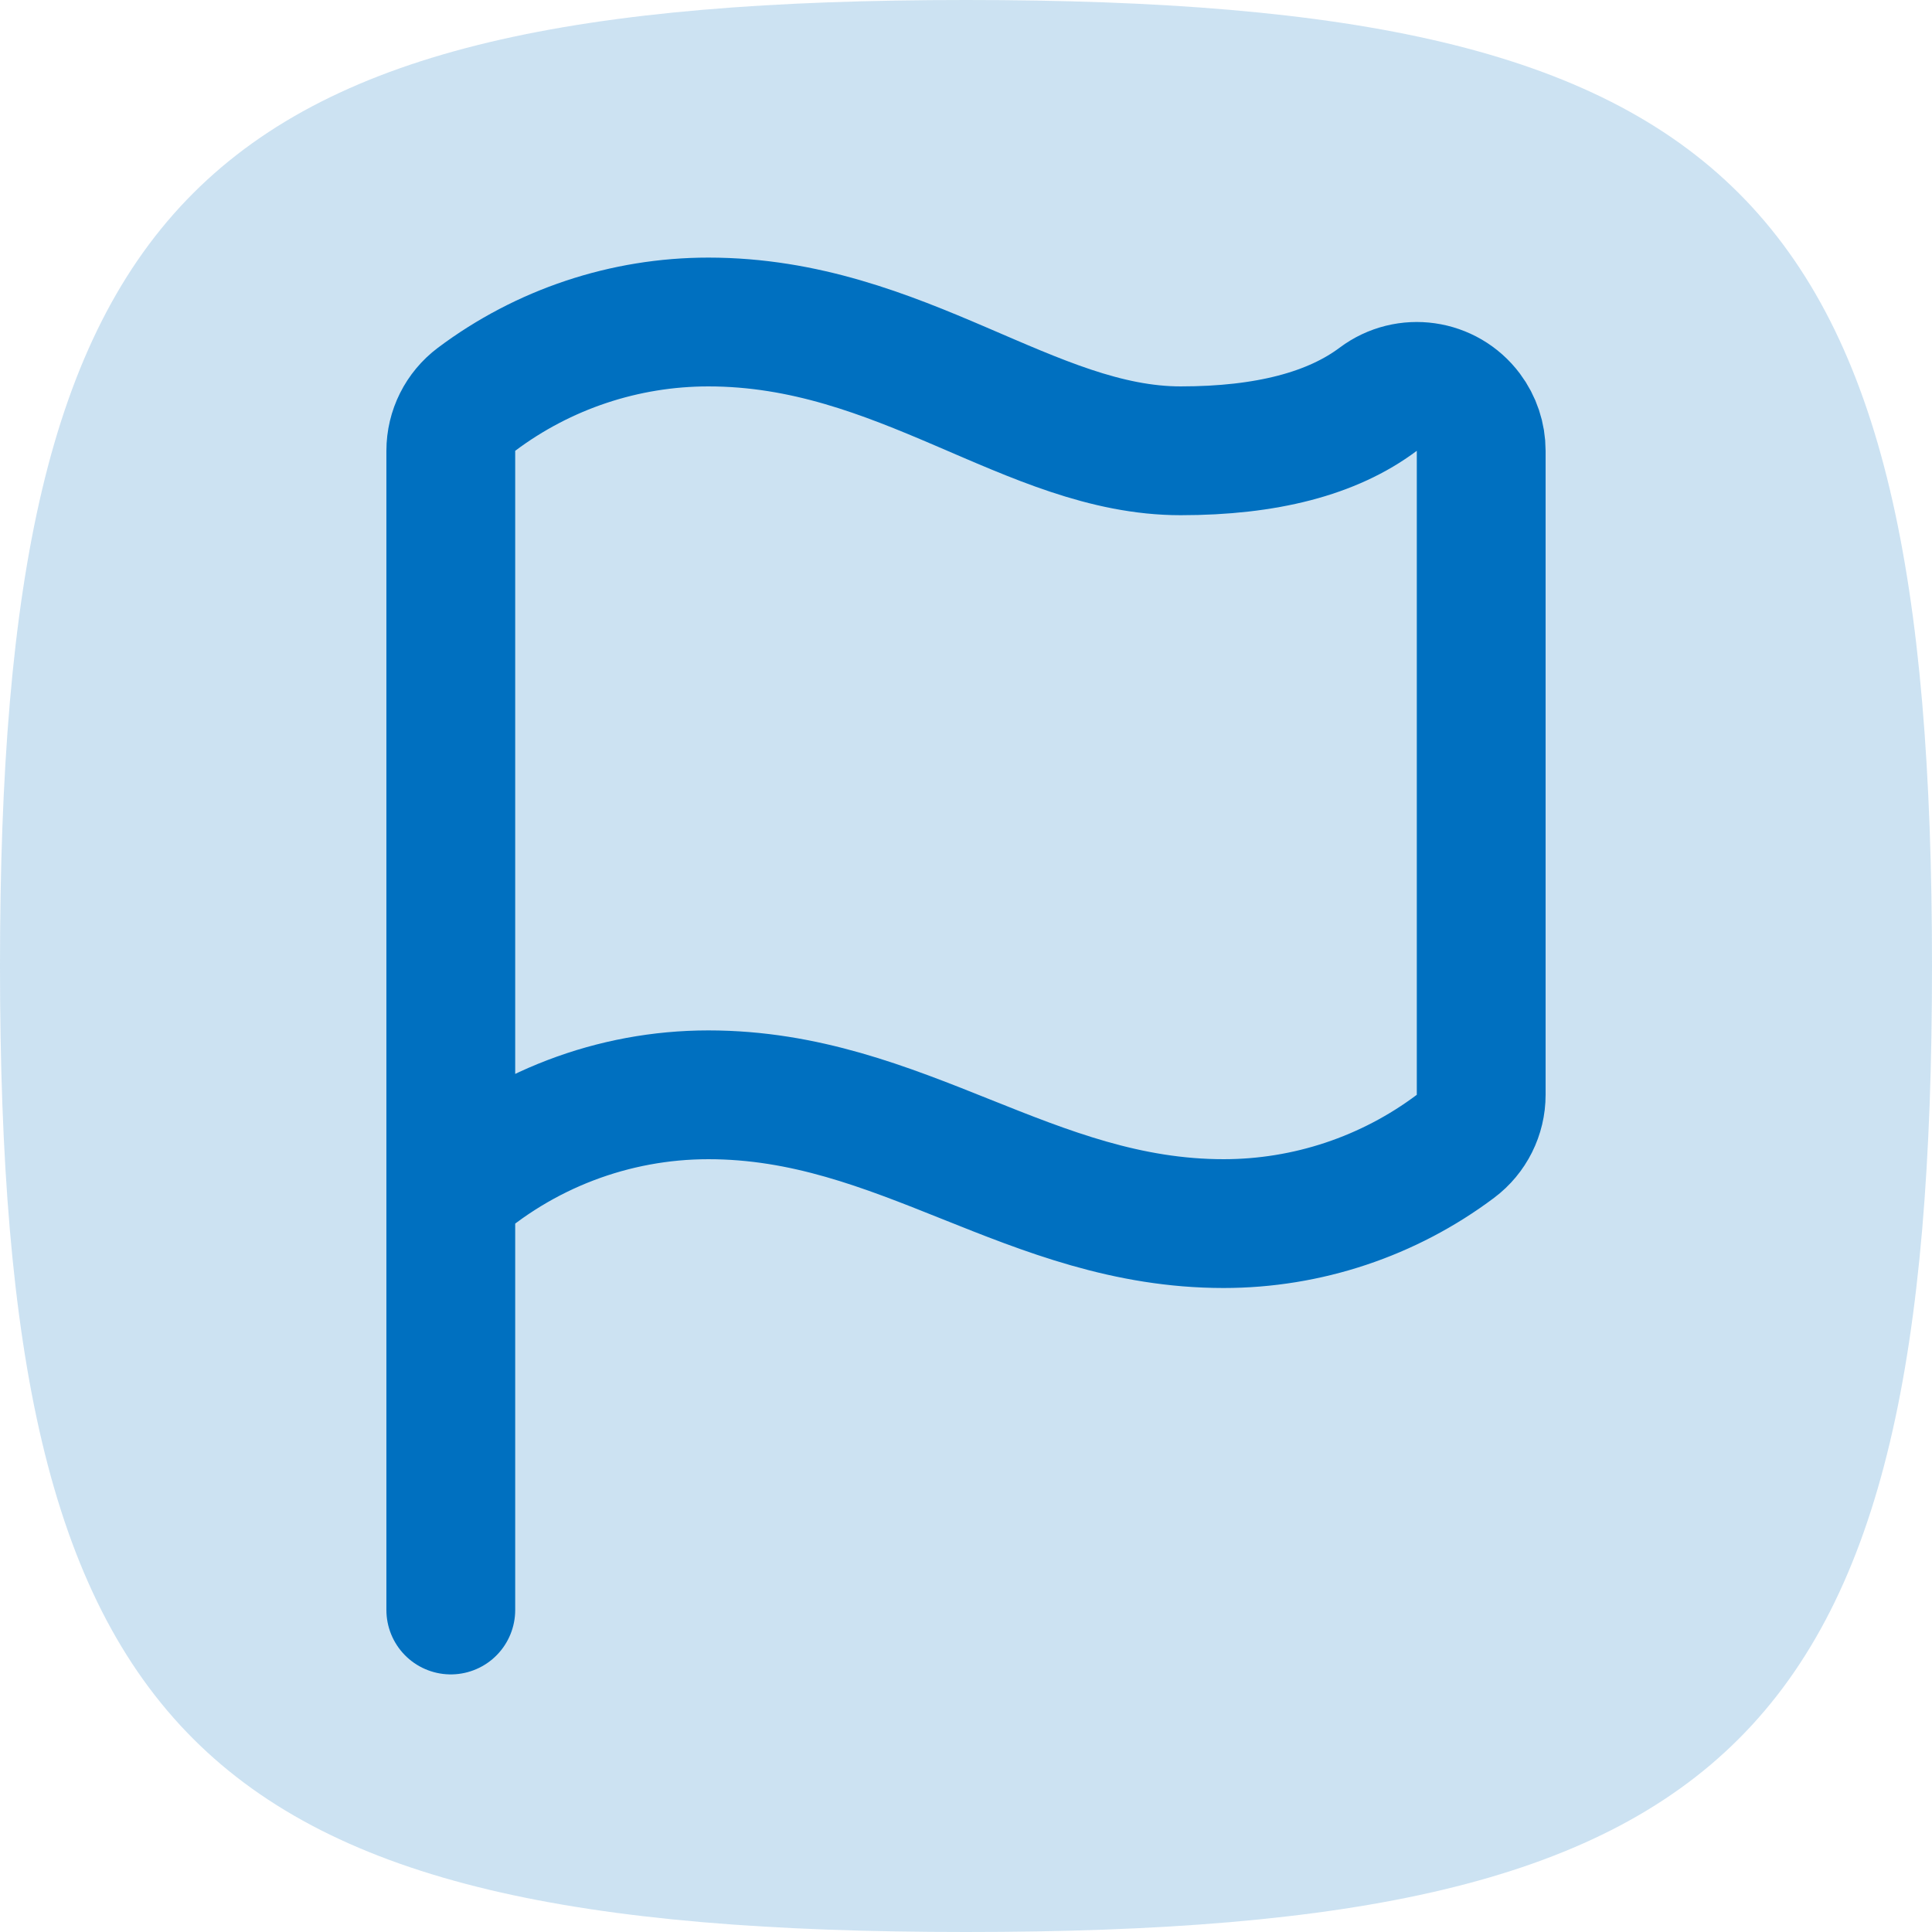
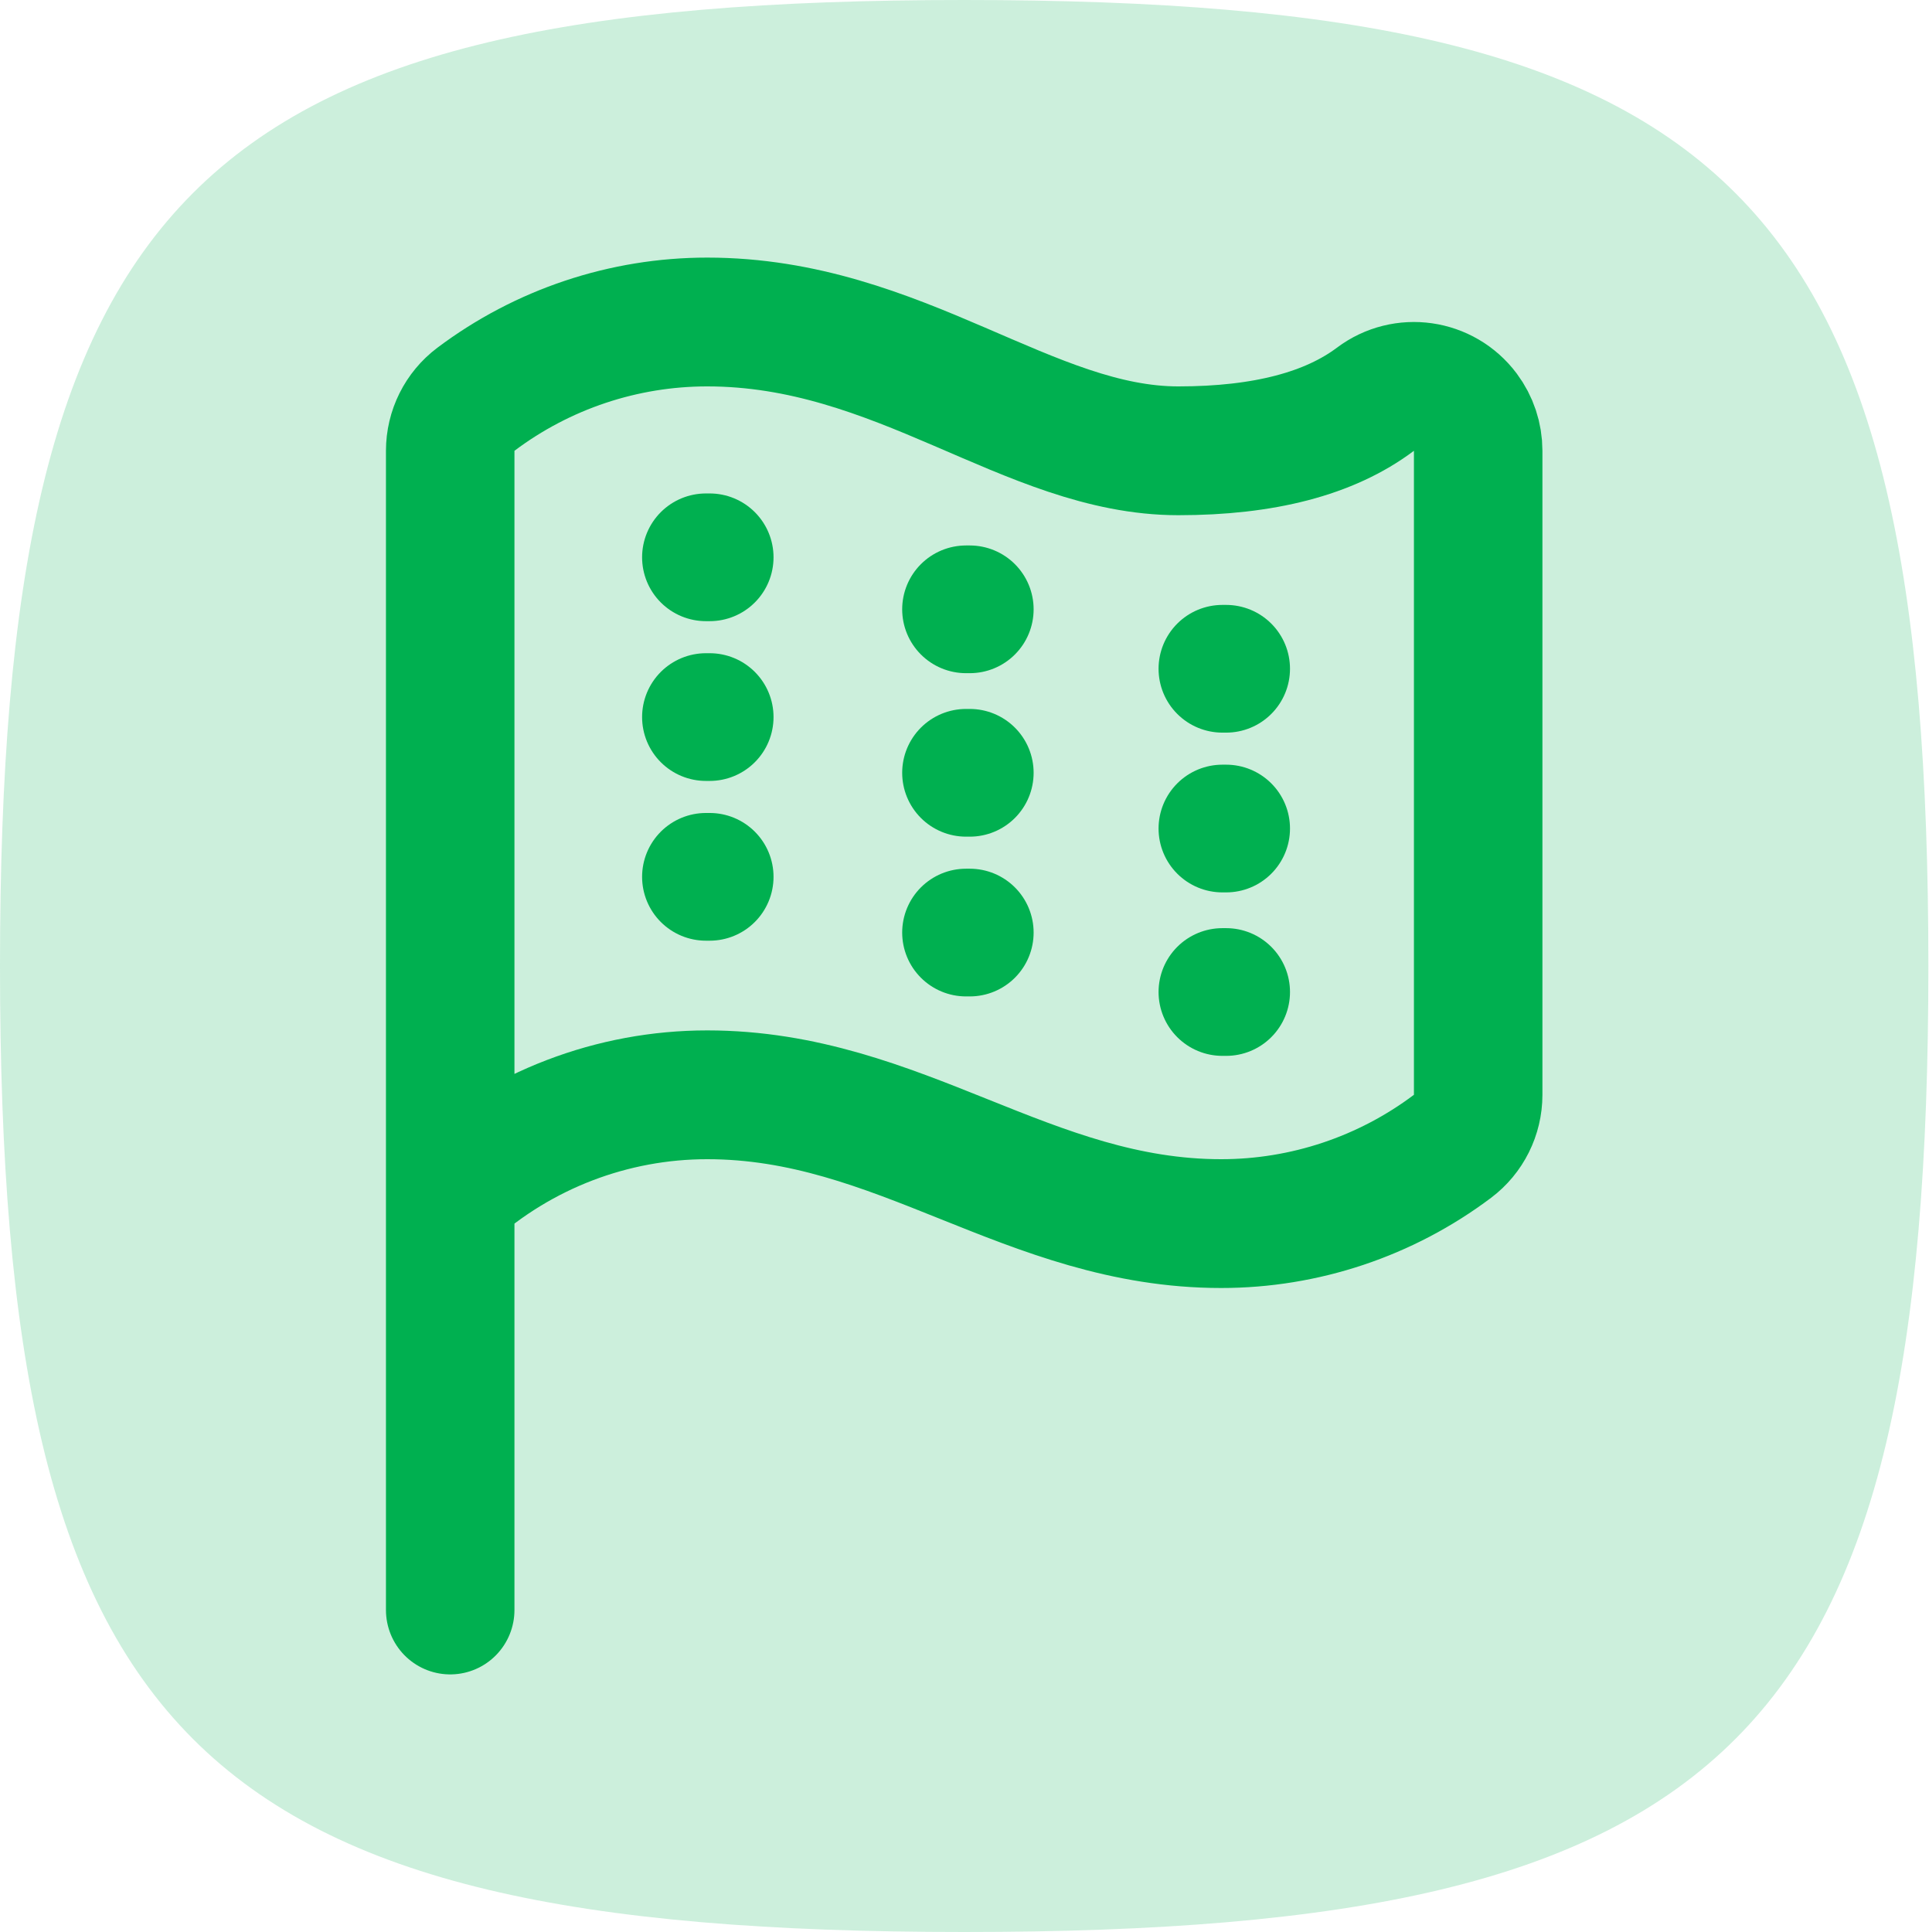
- <svg xmlns="http://www.w3.org/2000/svg" width="520" height="520" xml:space="preserve" overflow="hidden">
+ <svg xmlns="http://www.w3.org/2000/svg" width="519" height="520" xml:space="preserve" overflow="hidden">
  <defs>
    <clipPath id="clip0">
-       <rect x="2044" y="1575" width="520" height="520" />
+       <rect x="693" y="120" width="519" height="520" />
    </clipPath>
  </defs>
-   <g clip-path="url(#clip0)" transform="translate(-2044 -1575)">
-     <path d="M2044 1835C2044 1627 2096 1575 2304 1575 2512 1575 2564 1627 2564 1835 2564 2043 2512 2095 2304 2095 2096 2095 2044 2043 2044 1835" fill="#0070C0" fill-rule="evenodd" fill-opacity="0.2" />
+   <g clip-path="url(#clip0)" transform="translate(-693 -120)">
+     <path d="M693 380C693 172 744.9 120 952.5 120 1160.1 120 1212 172 1212 380 1212 588 1160.1 640 952.5 640 744.9 640 693 588 693 380" fill="#00B050" fill-rule="evenodd" fill-opacity="0.2" />
    <g>
      <g>
        <g>
-           <path d="M69.333 381.333 69.333 69.333C69.333 63.877 71.902 58.74 76.267 55.467 94.269 41.965 116.164 34.667 138.667 34.667 190.667 34.667 225.333 69.333 265.772 69.333 288.882 69.333 306.604 64.711 318.933 55.467 326.591 49.723 337.456 51.275 343.2 58.933 345.45 61.934 346.667 65.583 346.667 69.333L346.667 242.667C346.667 248.123 344.098 253.259 339.733 256.533 321.731 270.034 299.835 277.333 277.333 277.333 225.333 277.333 190.667 242.667 138.667 242.667 113.085 242.667 88.4 252.096 69.333 269.152" stroke="#0070C0" stroke-width="34.667" stroke-linecap="round" stroke-linejoin="round" fill="none" transform="matrix(1 0 0 1 2096 1627)" />
+           <path d="M69.167 380.417 69.167 69.167C69.167 63.724 71.729 58.599 76.083 55.333 94.042 41.864 115.885 34.583 138.333 34.583 190.208 34.583 224.792 69.167 265.133 69.167 288.188 69.167 305.867 64.555 318.167 55.333 325.806 49.603 336.645 51.152 342.375 58.792 344.62 61.785 345.834 65.425 345.834 69.167L345.834 242.083C345.834 247.527 343.271 252.65 338.917 255.917 320.958 269.385 299.115 276.667 276.667 276.667 224.792 276.667 190.208 242.083 138.333 242.083 112.813 242.083 88.188 251.49 69.167 268.505" stroke="#00B050" stroke-width="34.583" stroke-linecap="round" stroke-linejoin="round" fill="none" transform="matrix(1 0 0 1.00241 745 172)" />
        </g>
      </g>
    </g>
+     <path d="M953 328 954 328" stroke="#00B050" stroke-width="34.375" stroke-linecap="round" stroke-linejoin="round" stroke-miterlimit="10" fill="none" fill-rule="evenodd" />
+     <path d="M953 371 954 371" stroke="#00B050" stroke-width="34.375" stroke-linecap="round" stroke-linejoin="round" stroke-miterlimit="10" fill="none" fill-rule="evenodd" />
+     <path d="M953 284 954 284" stroke="#00B050" stroke-width="34.375" stroke-linecap="round" stroke-linejoin="round" stroke-miterlimit="10" fill="none" fill-rule="evenodd" />
+     <path d="M1022 343 1023 343" stroke="#00B050" stroke-width="34.375" stroke-linecap="round" stroke-linejoin="round" stroke-miterlimit="10" fill="none" fill-rule="evenodd" />
+     <path d="M1022 387 1023 387" stroke="#00B050" stroke-width="34.375" stroke-linecap="round" stroke-linejoin="round" stroke-miterlimit="10" fill="none" fill-rule="evenodd" />
+     <path d="M1022 300 1023 300" stroke="#00B050" stroke-width="34.375" stroke-linecap="round" stroke-linejoin="round" stroke-miterlimit="10" fill="none" fill-rule="evenodd" />
+     <path d="M883 313 884 313" stroke="#00B050" stroke-width="34.375" stroke-linecap="round" stroke-linejoin="round" stroke-miterlimit="10" fill="none" fill-rule="evenodd" />
+     <path d="M883 356 884 356" stroke="#00B050" stroke-width="34.375" stroke-linecap="round" stroke-linejoin="round" stroke-miterlimit="10" fill="none" fill-rule="evenodd" />
+     <path d="M883 270 884 270" stroke="#00B050" stroke-width="34.375" stroke-linecap="round" stroke-linejoin="round" stroke-miterlimit="10" fill="none" fill-rule="evenodd" />
  </g>
</svg>
